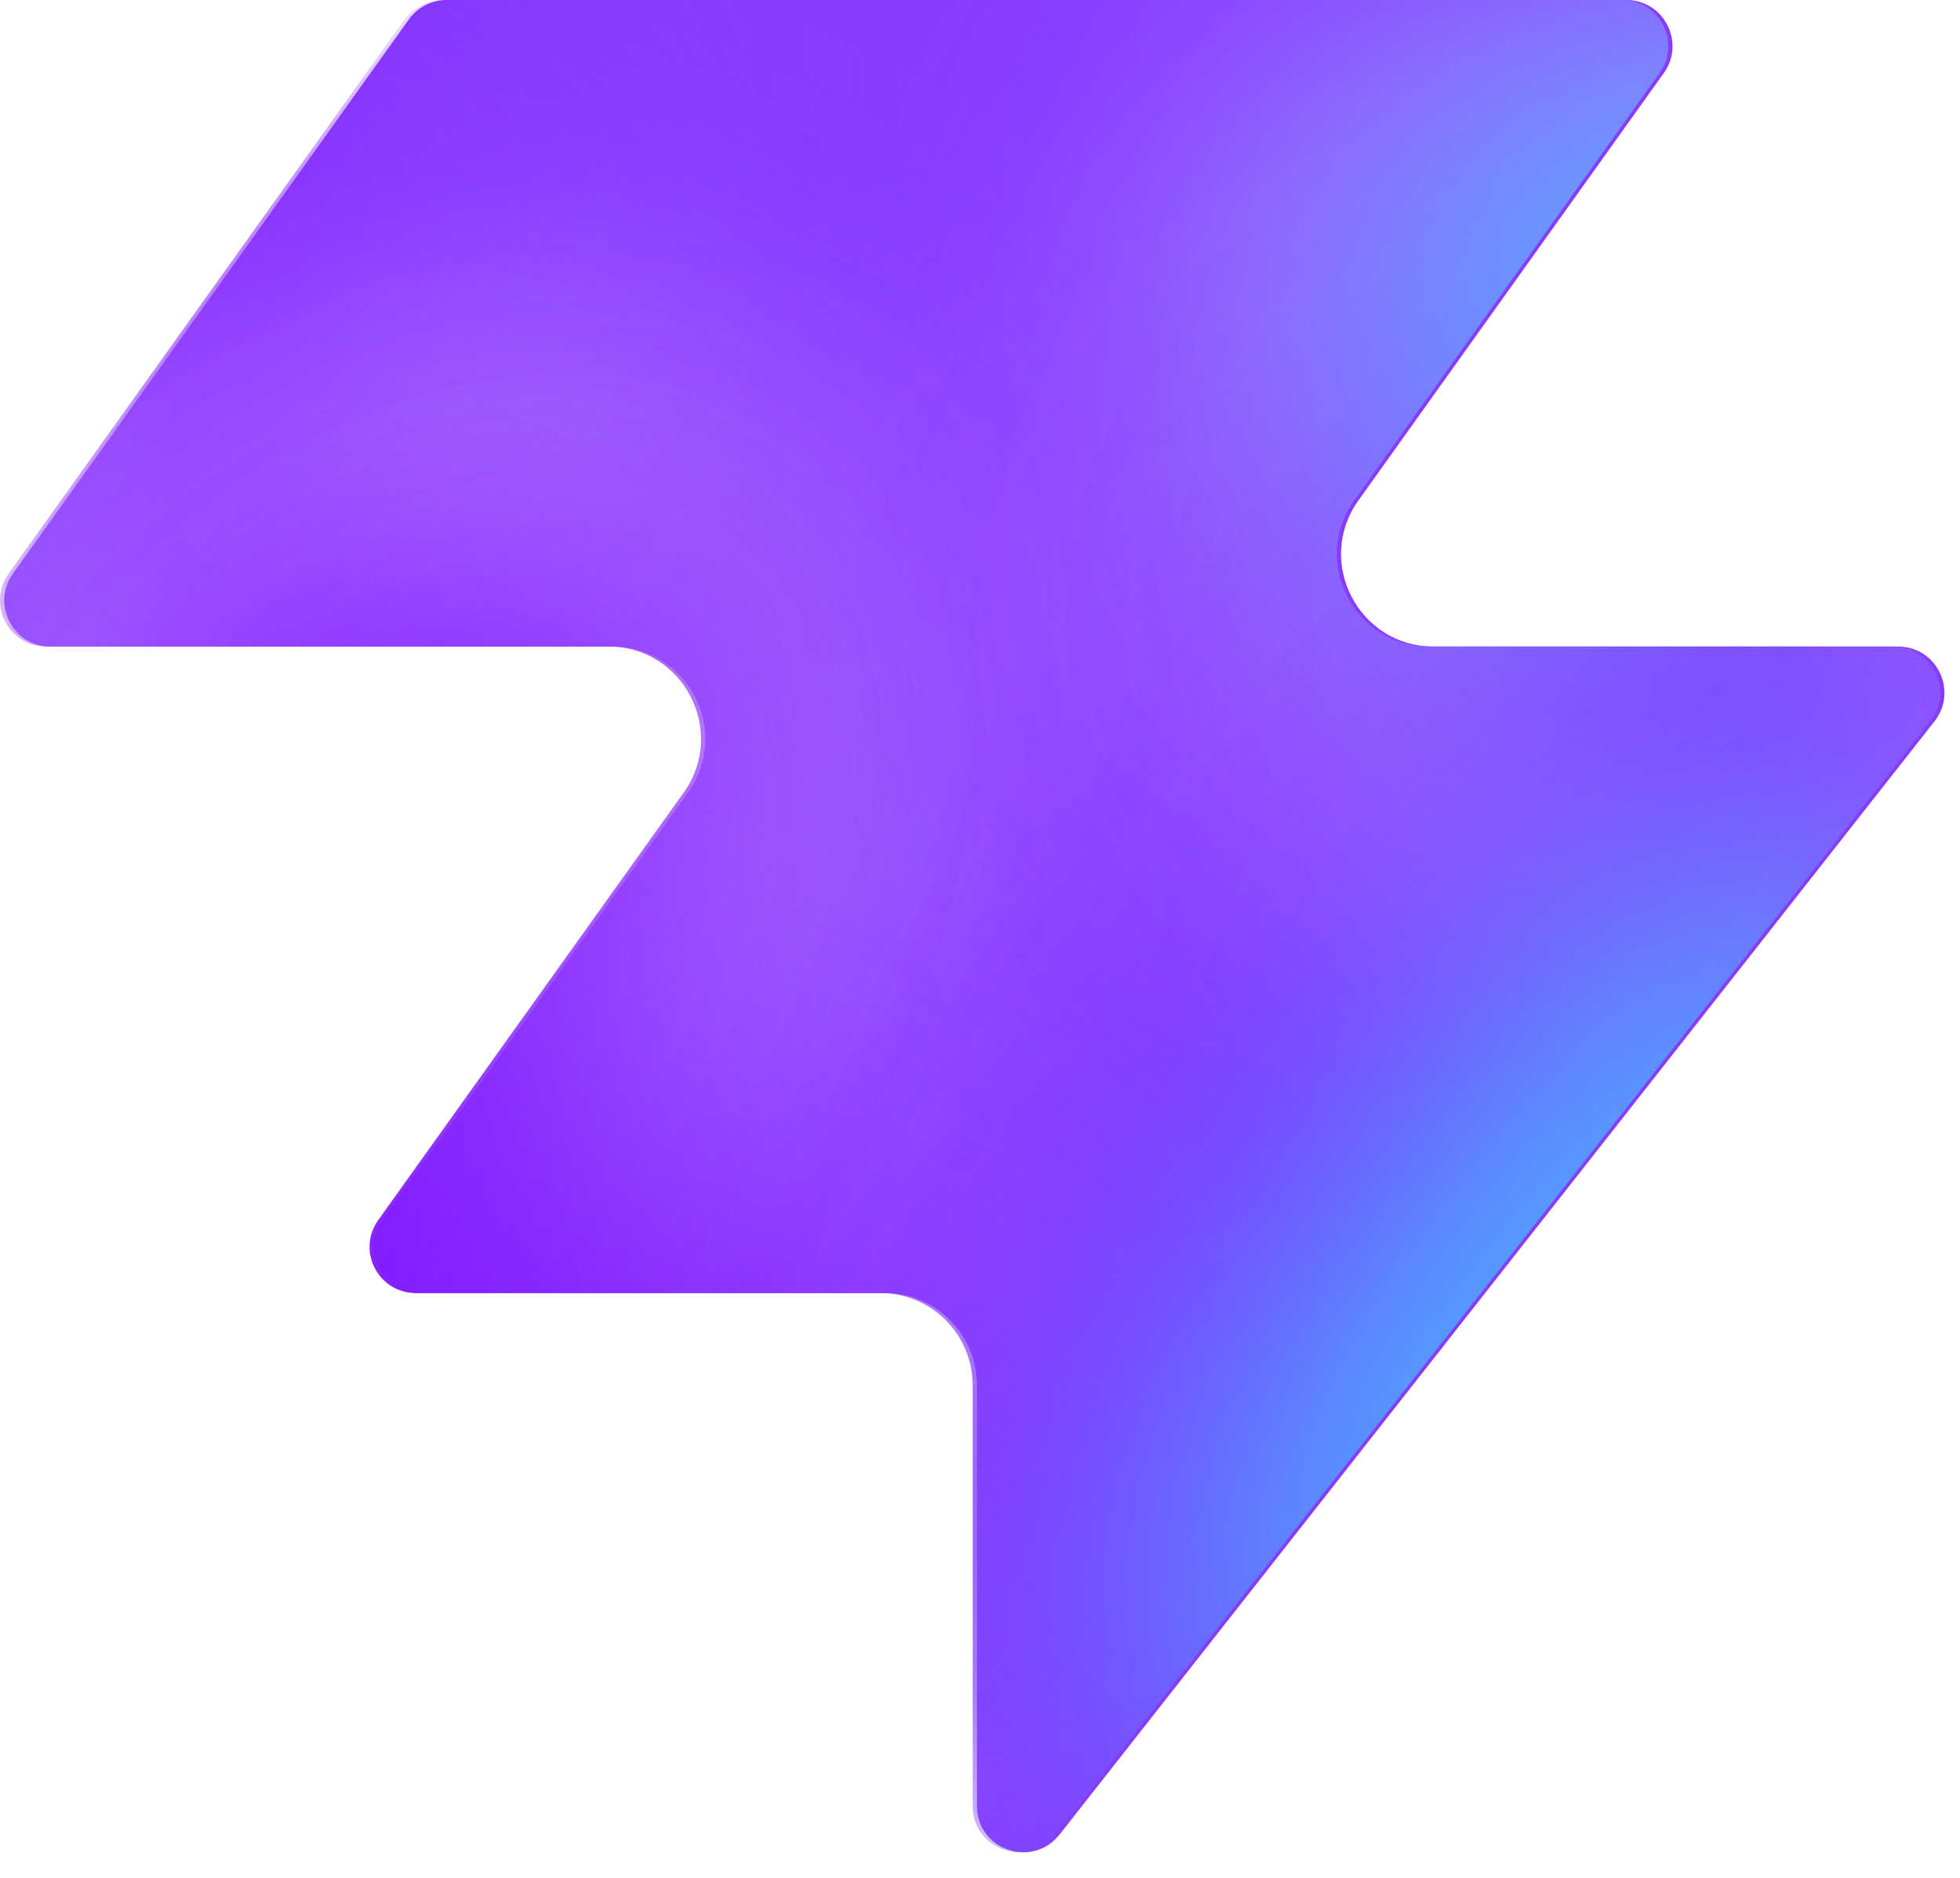
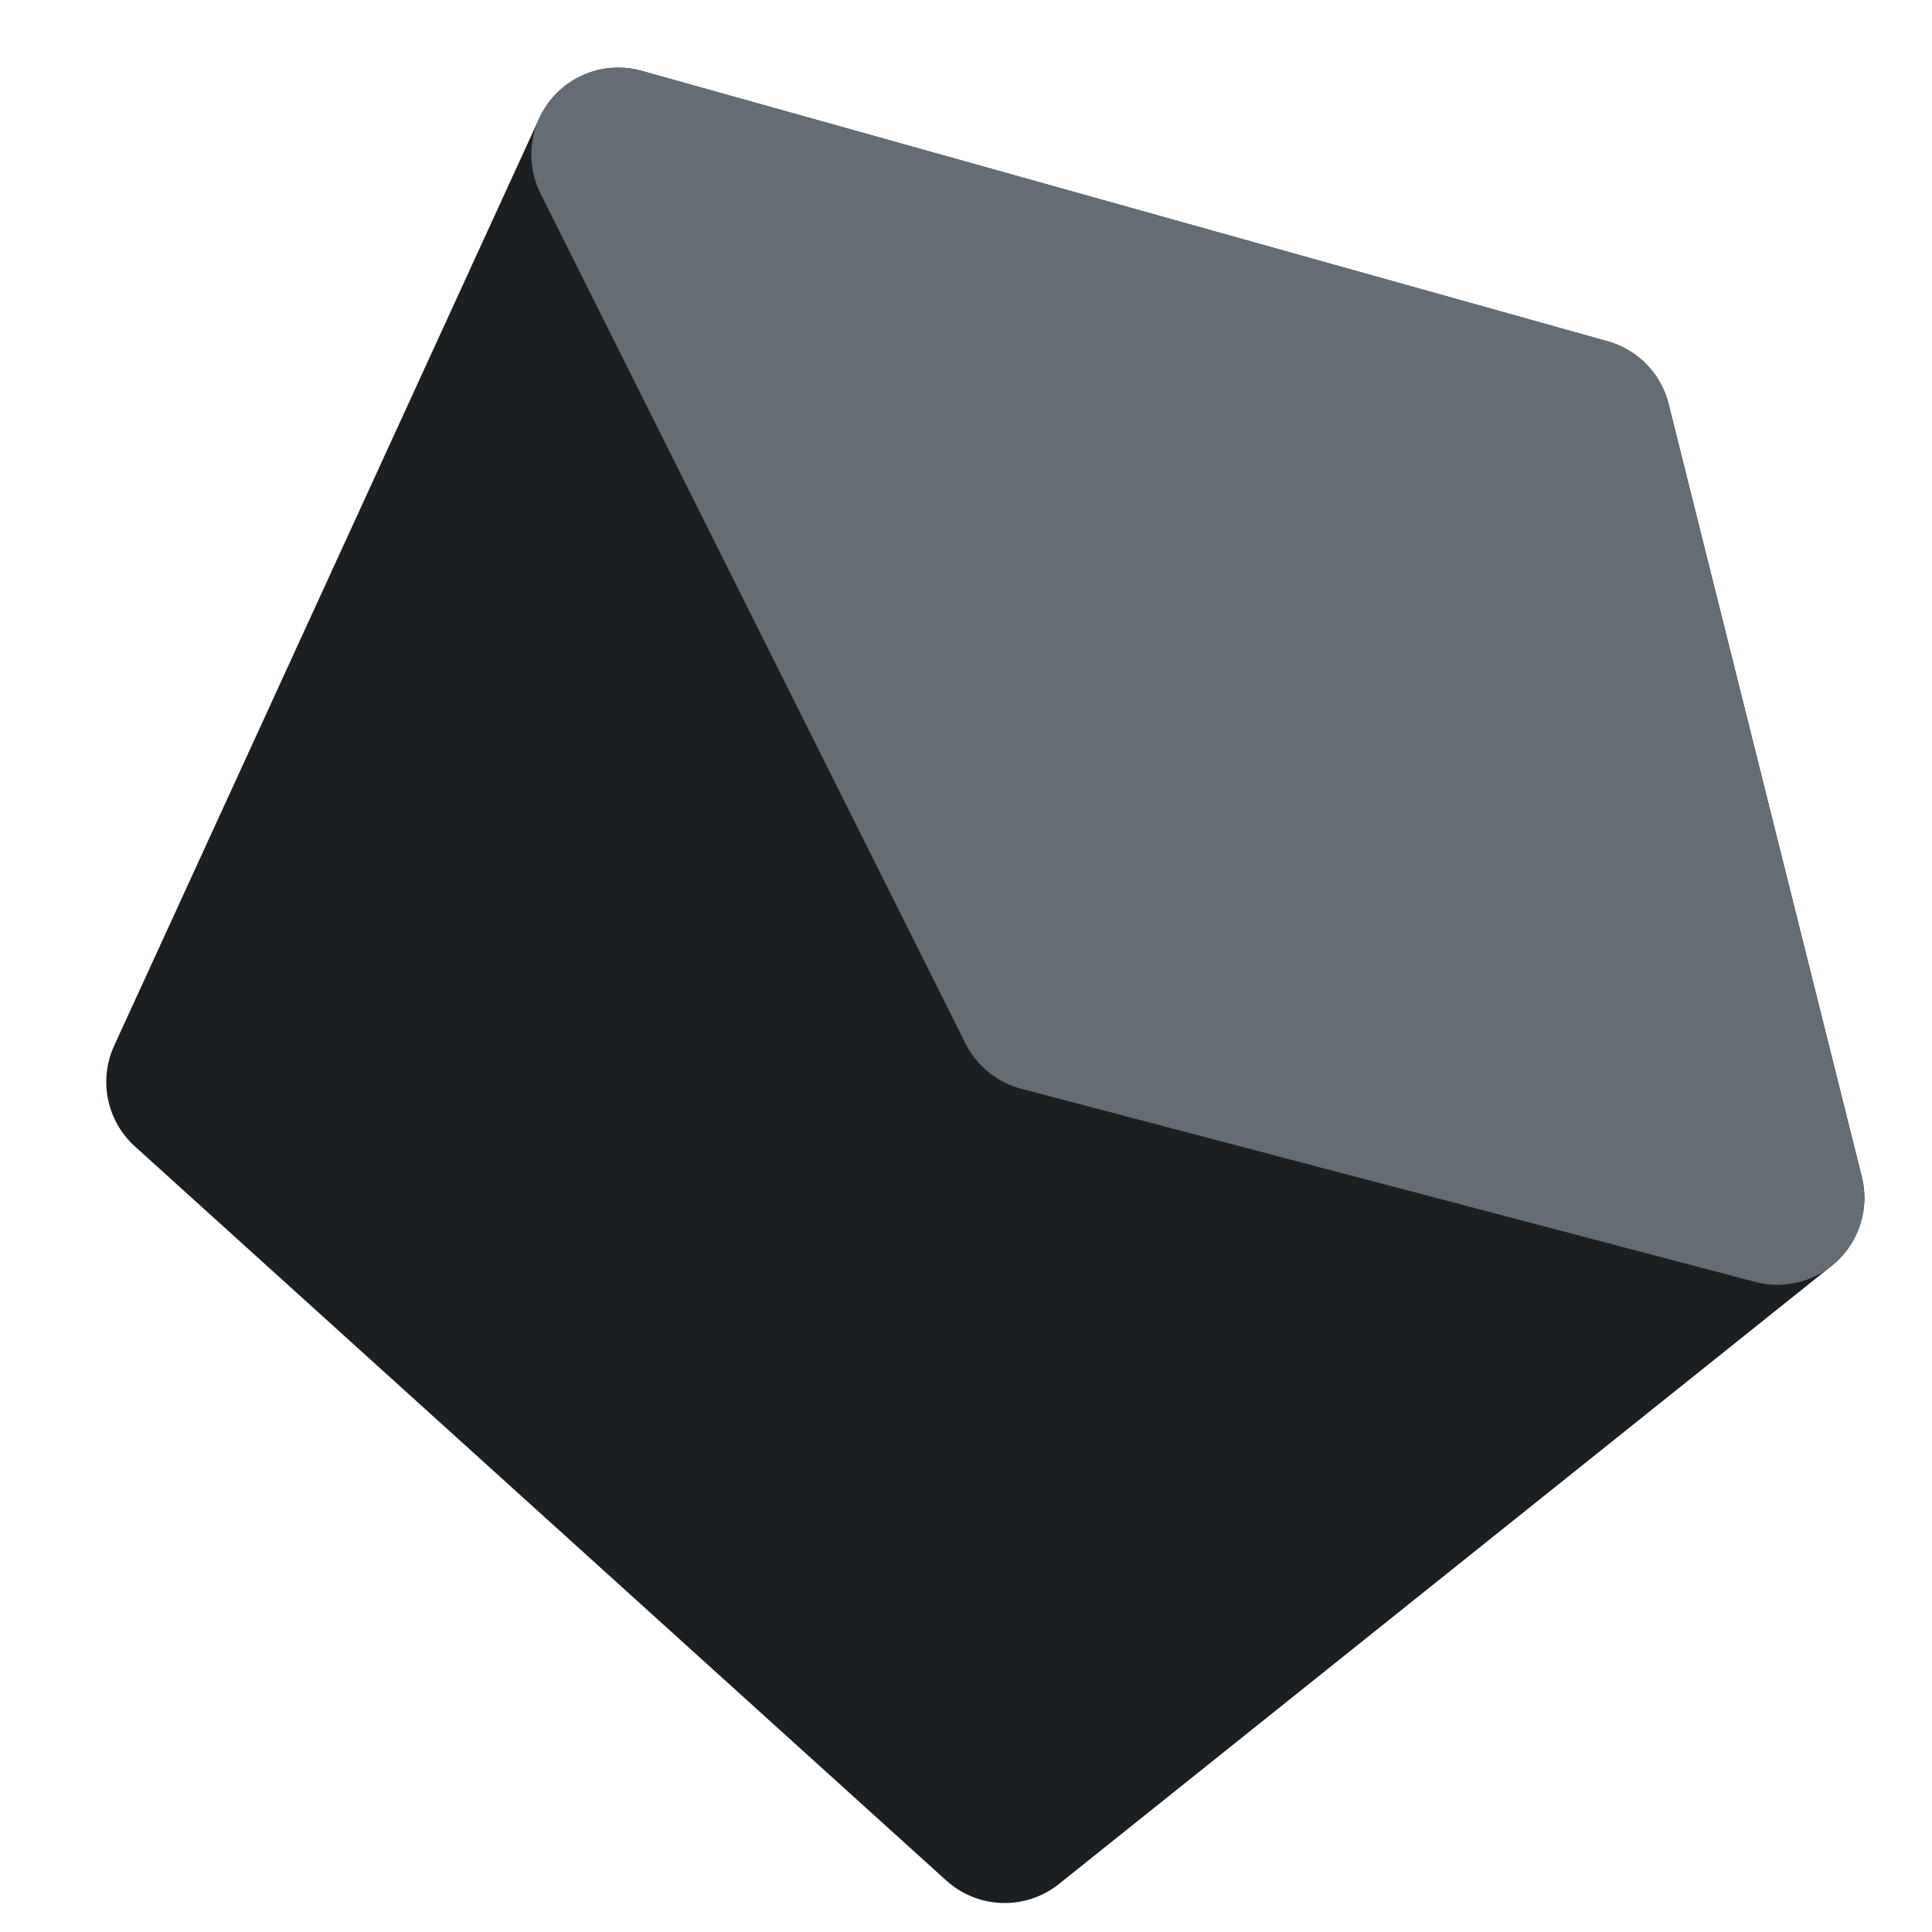
- <svg xmlns="http://www.w3.org/2000/svg" width="48" height="46" fill="none" viewBox="0 0 48 46">
-   <path fill="#863bff" d="M25.946 44.938c-.664.845-2.021.375-2.021-.698V33.937a2.26 2.26 0 0 0-2.262-2.262H10.287c-.92 0-1.456-1.04-.92-1.788l7.48-10.471c1.07-1.497 0-3.578-1.842-3.578H1.237c-.92 0-1.456-1.04-.92-1.788L10.013.474c.214-.297.556-.474.92-.474h28.894c.92 0 1.456 1.04.92 1.788l-7.48 10.471c-1.07 1.498 0 3.579 1.842 3.579h11.377c.943 0 1.473 1.088.89 1.83L25.947 44.94z" style="fill:#863bff;fill:color(display-p3 .525 .23 1);fill-opacity:1" />
-   <mask id="a" width="48" height="46" x="0" y="0" maskUnits="userSpaceOnUse" style="mask-type:alpha">
-     <path fill="#000" d="M25.842 44.938c-.664.844-2.021.375-2.021-.698V33.937a2.26 2.26 0 0 0-2.262-2.262H10.183c-.92 0-1.456-1.04-.92-1.788l7.48-10.471c1.07-1.498 0-3.579-1.842-3.579H1.133c-.92 0-1.456-1.04-.92-1.787L9.91.473c.214-.297.556-.474.92-.474h28.894c.92 0 1.456 1.04.92 1.788l-7.48 10.471c-1.07 1.498 0 3.578 1.842 3.578h11.377c.943 0 1.473 1.088.89 1.832L25.843 44.94z" style="fill:#000;fill-opacity:1" />
-   </mask>
-   <g mask="url(#a)">
-     <g filter="url(#b)">
-       <ellipse cx="5.508" cy="14.704" fill="#ede6ff" rx="5.508" ry="14.704" style="fill:#ede6ff;fill:color(display-p3 .927 .903 1);fill-opacity:1" transform="matrix(.00324 1 1 -.00324 -4.47 31.516)" />
-     </g>
-     <g filter="url(#c)">
-       <ellipse cx="10.399" cy="29.851" fill="#ede6ff" rx="10.399" ry="29.851" style="fill:#ede6ff;fill:color(display-p3 .927 .903 1);fill-opacity:1" transform="matrix(.00324 1 1 -.00324 -39.328 7.883)" />
-     </g>
-     <g filter="url(#d)">
-       <ellipse cx="5.508" cy="30.487" fill="#7e14ff" rx="5.508" ry="30.487" style="fill:#7e14ff;fill:color(display-p3 .492 .077 1);fill-opacity:1" transform="rotate(89.814 -25.913 -14.639)scale(1 -1)" />
-     </g>
-     <g filter="url(#e)">
-       <ellipse cx="5.508" cy="30.599" fill="#7e14ff" rx="5.508" ry="30.599" style="fill:#7e14ff;fill:color(display-p3 .492 .077 1);fill-opacity:1" transform="rotate(89.814 -32.644 -3.334)scale(1 -1)" />
-     </g>
-     <g filter="url(#f)">
-       <ellipse cx="5.508" cy="30.599" fill="#7e14ff" rx="5.508" ry="30.599" style="fill:#7e14ff;fill:color(display-p3 .492 .077 1);fill-opacity:1" transform="matrix(.00324 1 1 -.00324 -34.34 30.47)" />
-     </g>
-     <g filter="url(#g)">
-       <ellipse cx="14.072" cy="22.078" fill="#ede6ff" rx="14.072" ry="22.078" style="fill:#ede6ff;fill:color(display-p3 .927 .903 1);fill-opacity:1" transform="rotate(93.35 24.506 48.493)scale(-1 1)" />
-     </g>
-     <g filter="url(#h)">
-       <ellipse cx="3.47" cy="21.501" fill="#7e14ff" rx="3.47" ry="21.501" style="fill:#7e14ff;fill:color(display-p3 .492 .077 1);fill-opacity:1" transform="rotate(89.009 28.708 47.59)scale(-1 1)" />
-     </g>
-     <g filter="url(#i)">
-       <ellipse cx="3.47" cy="21.501" fill="#7e14ff" rx="3.47" ry="21.501" style="fill:#7e14ff;fill:color(display-p3 .492 .077 1);fill-opacity:1" transform="rotate(89.009 28.708 47.59)scale(-1 1)" />
-     </g>
-     <g filter="url(#j)">
-       <ellipse cx=".387" cy="8.972" fill="#7e14ff" rx="4.407" ry="29.108" style="fill:#7e14ff;fill:color(display-p3 .492 .077 1);fill-opacity:1" transform="rotate(39.51 .387 8.972)" />
-     </g>
-     <g filter="url(#k)">
-       <ellipse cx="47.523" cy="-6.092" fill="#7e14ff" rx="4.407" ry="29.108" style="fill:#7e14ff;fill:color(display-p3 .492 .077 1);fill-opacity:1" transform="rotate(37.892 47.523 -6.092)" />
-     </g>
-     <g filter="url(#l)">
-       <ellipse cx="41.412" cy="6.333" fill="#47bfff" rx="5.971" ry="9.665" style="fill:#47bfff;fill:color(display-p3 .28 .748 1);fill-opacity:1" transform="rotate(37.892 41.412 6.333)" />
-     </g>
-     <g filter="url(#m)">
-       <ellipse cx="-1.879" cy="38.332" fill="#7e14ff" rx="4.407" ry="29.108" style="fill:#7e14ff;fill:color(display-p3 .492 .077 1);fill-opacity:1" transform="rotate(37.892 -1.88 38.332)" />
-     </g>
-     <g filter="url(#n)">
-       <ellipse cx="-1.879" cy="38.332" fill="#7e14ff" rx="4.407" ry="29.108" style="fill:#7e14ff;fill:color(display-p3 .492 .077 1);fill-opacity:1" transform="rotate(37.892 -1.88 38.332)" />
-     </g>
-     <g filter="url(#o)">
-       <ellipse cx="35.651" cy="29.907" fill="#7e14ff" rx="4.407" ry="29.108" style="fill:#7e14ff;fill:color(display-p3 .492 .077 1);fill-opacity:1" transform="rotate(37.892 35.651 29.907)" />
-     </g>
-     <g filter="url(#p)">
-       <ellipse cx="38.418" cy="32.4" fill="#47bfff" rx="5.971" ry="15.297" style="fill:#47bfff;fill:color(display-p3 .28 .748 1);fill-opacity:1" transform="rotate(37.892 38.418 32.4)" />
-     </g>
-   </g>
-   <defs>
-     <filter id="b" width="60.045" height="41.654" x="-19.77" y="16.149" color-interpolation-filters="sRGB" filterUnits="userSpaceOnUse">
-       <feFlood flood-opacity="0" result="BackgroundImageFix" />
-       <feBlend in="SourceGraphic" in2="BackgroundImageFix" result="shape" />
-       <feGaussianBlur result="effect1_foregroundBlur_2002_17158" stdDeviation="7.659" />
-     </filter>
-     <filter id="c" width="90.34" height="51.437" x="-54.613" y="-7.533" color-interpolation-filters="sRGB" filterUnits="userSpaceOnUse">
-       <feFlood flood-opacity="0" result="BackgroundImageFix" />
-       <feBlend in="SourceGraphic" in2="BackgroundImageFix" result="shape" />
-       <feGaussianBlur result="effect1_foregroundBlur_2002_17158" stdDeviation="7.659" />
-     </filter>
-     <filter id="d" width="79.355" height="29.4" x="-49.64" y="2.03" color-interpolation-filters="sRGB" filterUnits="userSpaceOnUse">
-       <feFlood flood-opacity="0" result="BackgroundImageFix" />
-       <feBlend in="SourceGraphic" in2="BackgroundImageFix" result="shape" />
-       <feGaussianBlur result="effect1_foregroundBlur_2002_17158" stdDeviation="4.596" />
-     </filter>
-     <filter id="e" width="79.579" height="29.4" x="-45.045" y="20.029" color-interpolation-filters="sRGB" filterUnits="userSpaceOnUse">
-       <feFlood flood-opacity="0" result="BackgroundImageFix" />
-       <feBlend in="SourceGraphic" in2="BackgroundImageFix" result="shape" />
-       <feGaussianBlur result="effect1_foregroundBlur_2002_17158" stdDeviation="4.596" />
-     </filter>
-     <filter id="f" width="79.579" height="29.4" x="-43.513" y="21.178" color-interpolation-filters="sRGB" filterUnits="userSpaceOnUse">
-       <feFlood flood-opacity="0" result="BackgroundImageFix" />
-       <feBlend in="SourceGraphic" in2="BackgroundImageFix" result="shape" />
-       <feGaussianBlur result="effect1_foregroundBlur_2002_17158" stdDeviation="4.596" />
-     </filter>
-     <filter id="g" width="74.749" height="58.852" x="15.756" y="-17.901" color-interpolation-filters="sRGB" filterUnits="userSpaceOnUse">
-       <feFlood flood-opacity="0" result="BackgroundImageFix" />
-       <feBlend in="SourceGraphic" in2="BackgroundImageFix" result="shape" />
-       <feGaussianBlur result="effect1_foregroundBlur_2002_17158" stdDeviation="7.659" />
-     </filter>
-     <filter id="h" width="61.377" height="25.362" x="23.548" y="2.284" color-interpolation-filters="sRGB" filterUnits="userSpaceOnUse">
-       <feFlood flood-opacity="0" result="BackgroundImageFix" />
-       <feBlend in="SourceGraphic" in2="BackgroundImageFix" result="shape" />
-       <feGaussianBlur result="effect1_foregroundBlur_2002_17158" stdDeviation="4.596" />
-     </filter>
-     <filter id="i" width="61.377" height="25.362" x="23.548" y="2.284" color-interpolation-filters="sRGB" filterUnits="userSpaceOnUse">
-       <feFlood flood-opacity="0" result="BackgroundImageFix" />
-       <feBlend in="SourceGraphic" in2="BackgroundImageFix" result="shape" />
-       <feGaussianBlur result="effect1_foregroundBlur_2002_17158" stdDeviation="4.596" />
-     </filter>
-     <filter id="j" width="56.045" height="63.649" x="-27.636" y="-22.853" color-interpolation-filters="sRGB" filterUnits="userSpaceOnUse">
-       <feFlood flood-opacity="0" result="BackgroundImageFix" />
-       <feBlend in="SourceGraphic" in2="BackgroundImageFix" result="shape" />
-       <feGaussianBlur result="effect1_foregroundBlur_2002_17158" stdDeviation="4.596" />
-     </filter>
-     <filter id="k" width="54.814" height="64.646" x="20.116" y="-38.415" color-interpolation-filters="sRGB" filterUnits="userSpaceOnUse">
-       <feFlood flood-opacity="0" result="BackgroundImageFix" />
-       <feBlend in="SourceGraphic" in2="BackgroundImageFix" result="shape" />
-       <feGaussianBlur result="effect1_foregroundBlur_2002_17158" stdDeviation="4.596" />
-     </filter>
-     <filter id="l" width="33.541" height="35.313" x="24.641" y="-11.323" color-interpolation-filters="sRGB" filterUnits="userSpaceOnUse">
-       <feFlood flood-opacity="0" result="BackgroundImageFix" />
-       <feBlend in="SourceGraphic" in2="BackgroundImageFix" result="shape" />
-       <feGaussianBlur result="effect1_foregroundBlur_2002_17158" stdDeviation="4.596" />
-     </filter>
-     <filter id="m" width="54.814" height="64.646" x="-29.286" y="6.009" color-interpolation-filters="sRGB" filterUnits="userSpaceOnUse">
-       <feFlood flood-opacity="0" result="BackgroundImageFix" />
-       <feBlend in="SourceGraphic" in2="BackgroundImageFix" result="shape" />
-       <feGaussianBlur result="effect1_foregroundBlur_2002_17158" stdDeviation="4.596" />
-     </filter>
-     <filter id="n" width="54.814" height="64.646" x="-29.286" y="6.009" color-interpolation-filters="sRGB" filterUnits="userSpaceOnUse">
-       <feFlood flood-opacity="0" result="BackgroundImageFix" />
-       <feBlend in="SourceGraphic" in2="BackgroundImageFix" result="shape" />
-       <feGaussianBlur result="effect1_foregroundBlur_2002_17158" stdDeviation="4.596" />
-     </filter>
-     <filter id="o" width="54.814" height="64.646" x="8.244" y="-2.416" color-interpolation-filters="sRGB" filterUnits="userSpaceOnUse">
-       <feFlood flood-opacity="0" result="BackgroundImageFix" />
-       <feBlend in="SourceGraphic" in2="BackgroundImageFix" result="shape" />
-       <feGaussianBlur result="effect1_foregroundBlur_2002_17158" stdDeviation="4.596" />
-     </filter>
-     <filter id="p" width="39.409" height="43.623" x="18.713" y="10.588" color-interpolation-filters="sRGB" filterUnits="userSpaceOnUse">
-       <feFlood flood-opacity="0" result="BackgroundImageFix" />
-       <feBlend in="SourceGraphic" in2="BackgroundImageFix" result="shape" />
-       <feGaussianBlur result="effect1_foregroundBlur_2002_17158" stdDeviation="4.596" />
-     </filter>
-   </defs>
+ <svg xmlns="http://www.w3.org/2000/svg" width="100" height="100" viewBox="0 0 100 100" fill="none">
+   <style>
+     .body { fill: #1c1f22; stroke: #1c1f22; }
+     .facet { fill: #656d74; stroke: #656d74; }
+     @media (prefers-color-scheme: dark) {
+       .body { fill: #eff0f1; stroke: #eff0f1; }
+       .facet { fill: #a9afb4; stroke: #a9afb4; }
+     }
+   </style>
+   <polygon class="body" points="32,8 82,22 92,62 52,94 10,56" stroke-width="9" stroke-linejoin="round" />
+   <polygon class="facet" points="32,8 82,22 92,62 54,52" stroke-width="9" stroke-linejoin="round" />
</svg>
